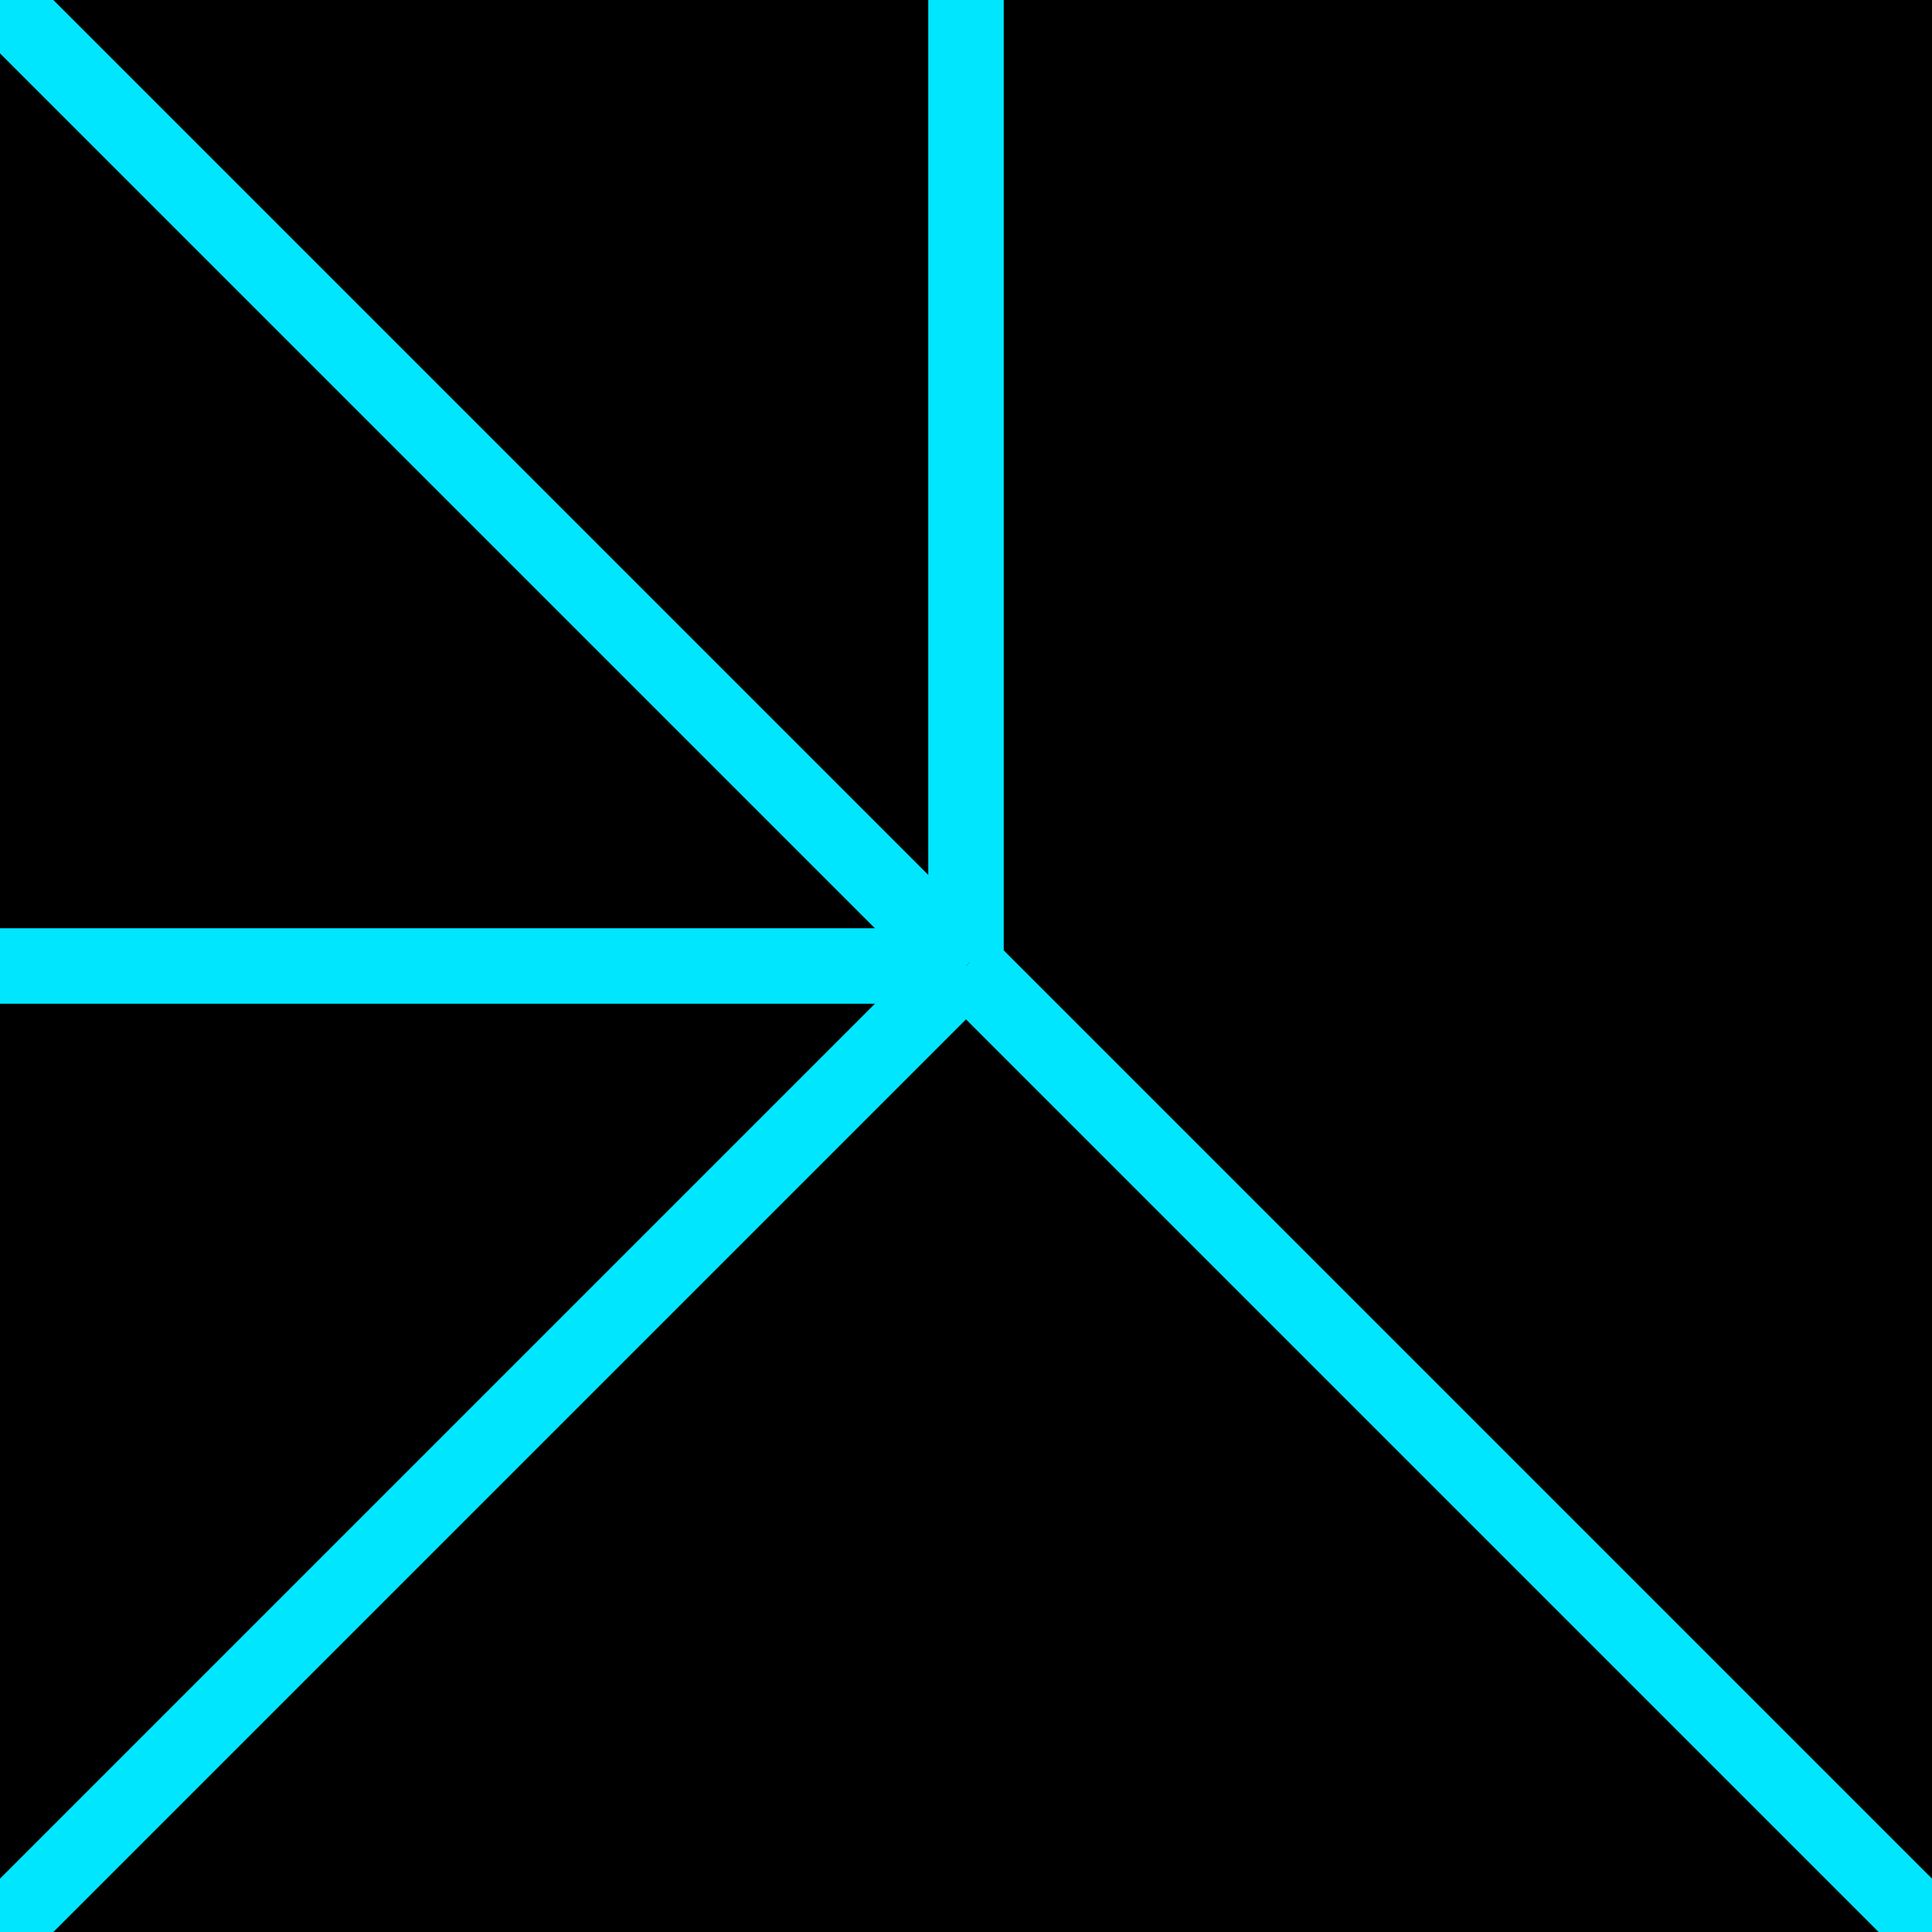
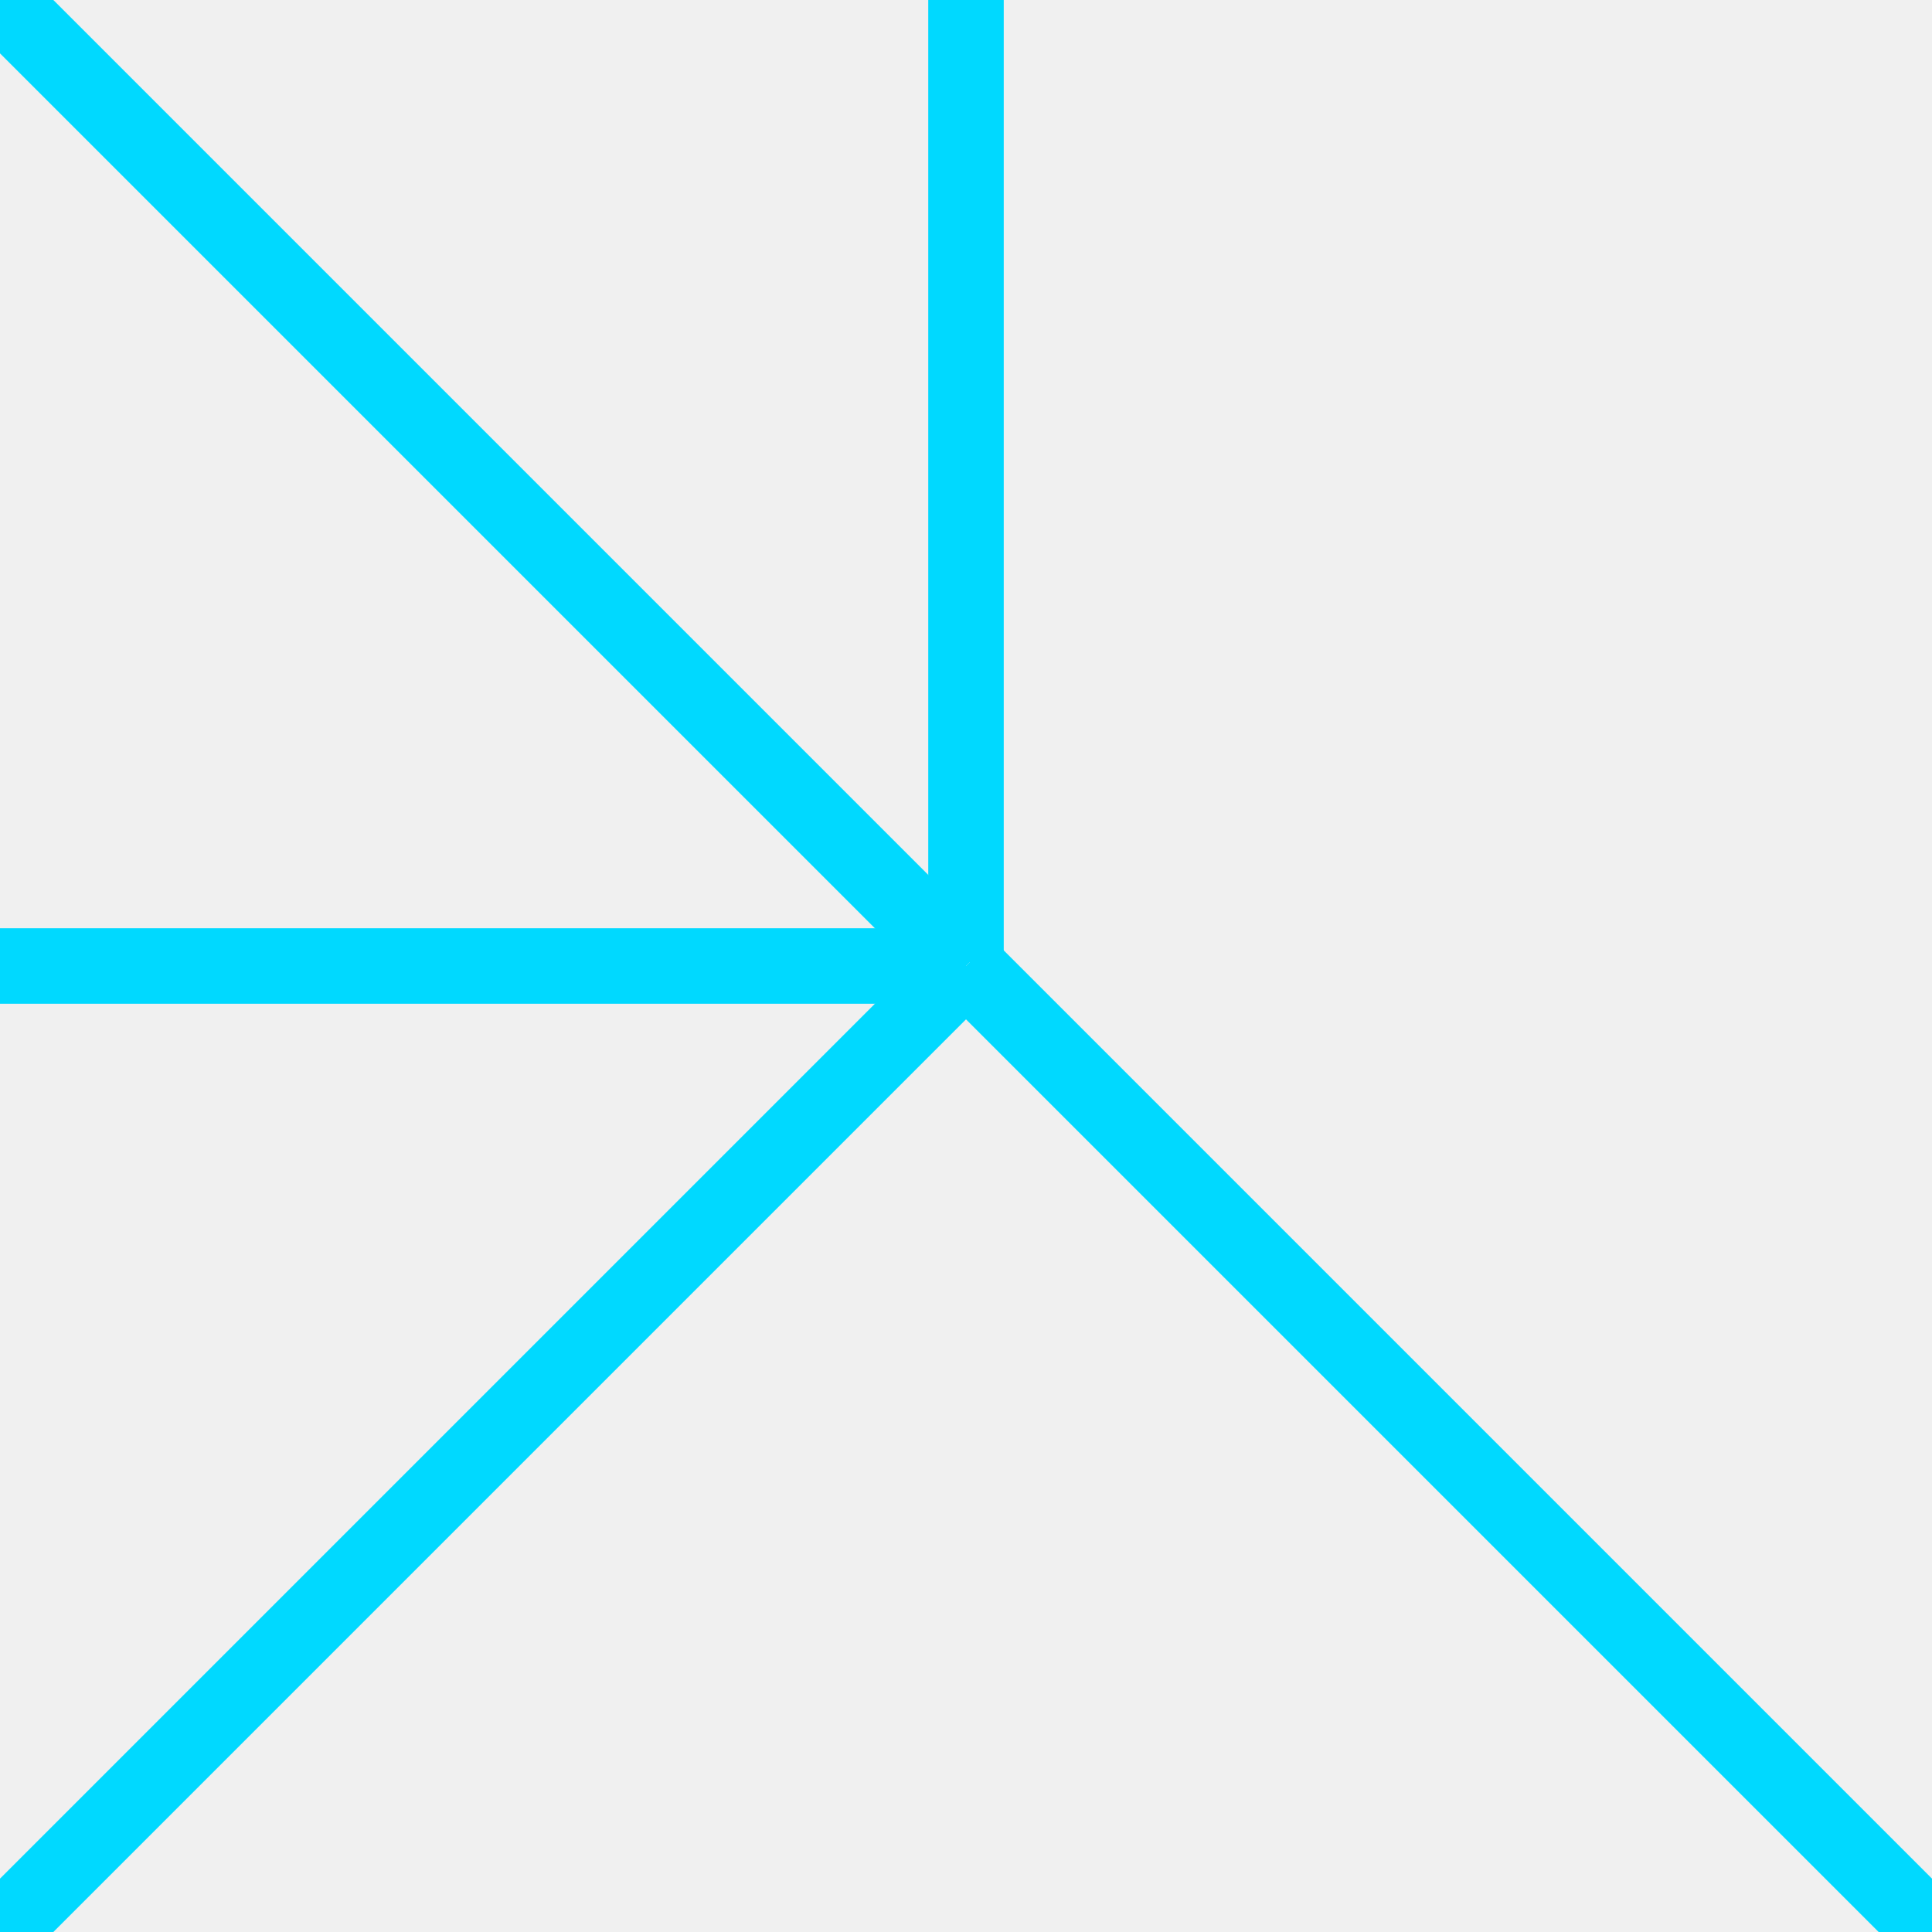
<svg xmlns="http://www.w3.org/2000/svg" width="256" height="256" viewBox="0 0 256 256" fill="none">
-   <g clip-path="url(#clip0_22_165)">
-     <rect width="256" height="256" fill="black" />
-     <path d="M128 -0.5V127.5" stroke="#00E6FF" stroke-width="10" />
-     <path d="M256 256L128 128" stroke="#00E6FF" stroke-width="10" />
-     <path d="M128 128L4.38125e-06 4.38125e-06" stroke="#00E6FF" stroke-width="10" />
-     <path d="M0 256L128 128" stroke="#00E6FF" stroke-width="10" />
-     <path d="M127.755 128L-0.245 128" stroke="#00E6FF" stroke-width="10" />
+   <g clip-path="url(#clip0_0_166)">
+     <path d="M128 -0.5V127.5" stroke="#00D9FF" stroke-width="10" />
+     <path d="M256 256L128 128" stroke="#00D9FF" stroke-width="10" />
+     <path d="M128 128L4.38125e-06 4.38125e-06" stroke="#00D9FF" stroke-width="10" />
+     <path d="M0 256L128 128" stroke="#00D9FF" stroke-width="10" />
+     <path d="M127.755 128L-0.245 128" stroke="#00D9FF" stroke-width="10" />
  </g>
  <defs>
-     <clipPath id="clip0_22_165">
+     <clipPath id="clip0_0_166">
      <rect width="256" height="256" fill="white" />
    </clipPath>
  </defs>
</svg>
